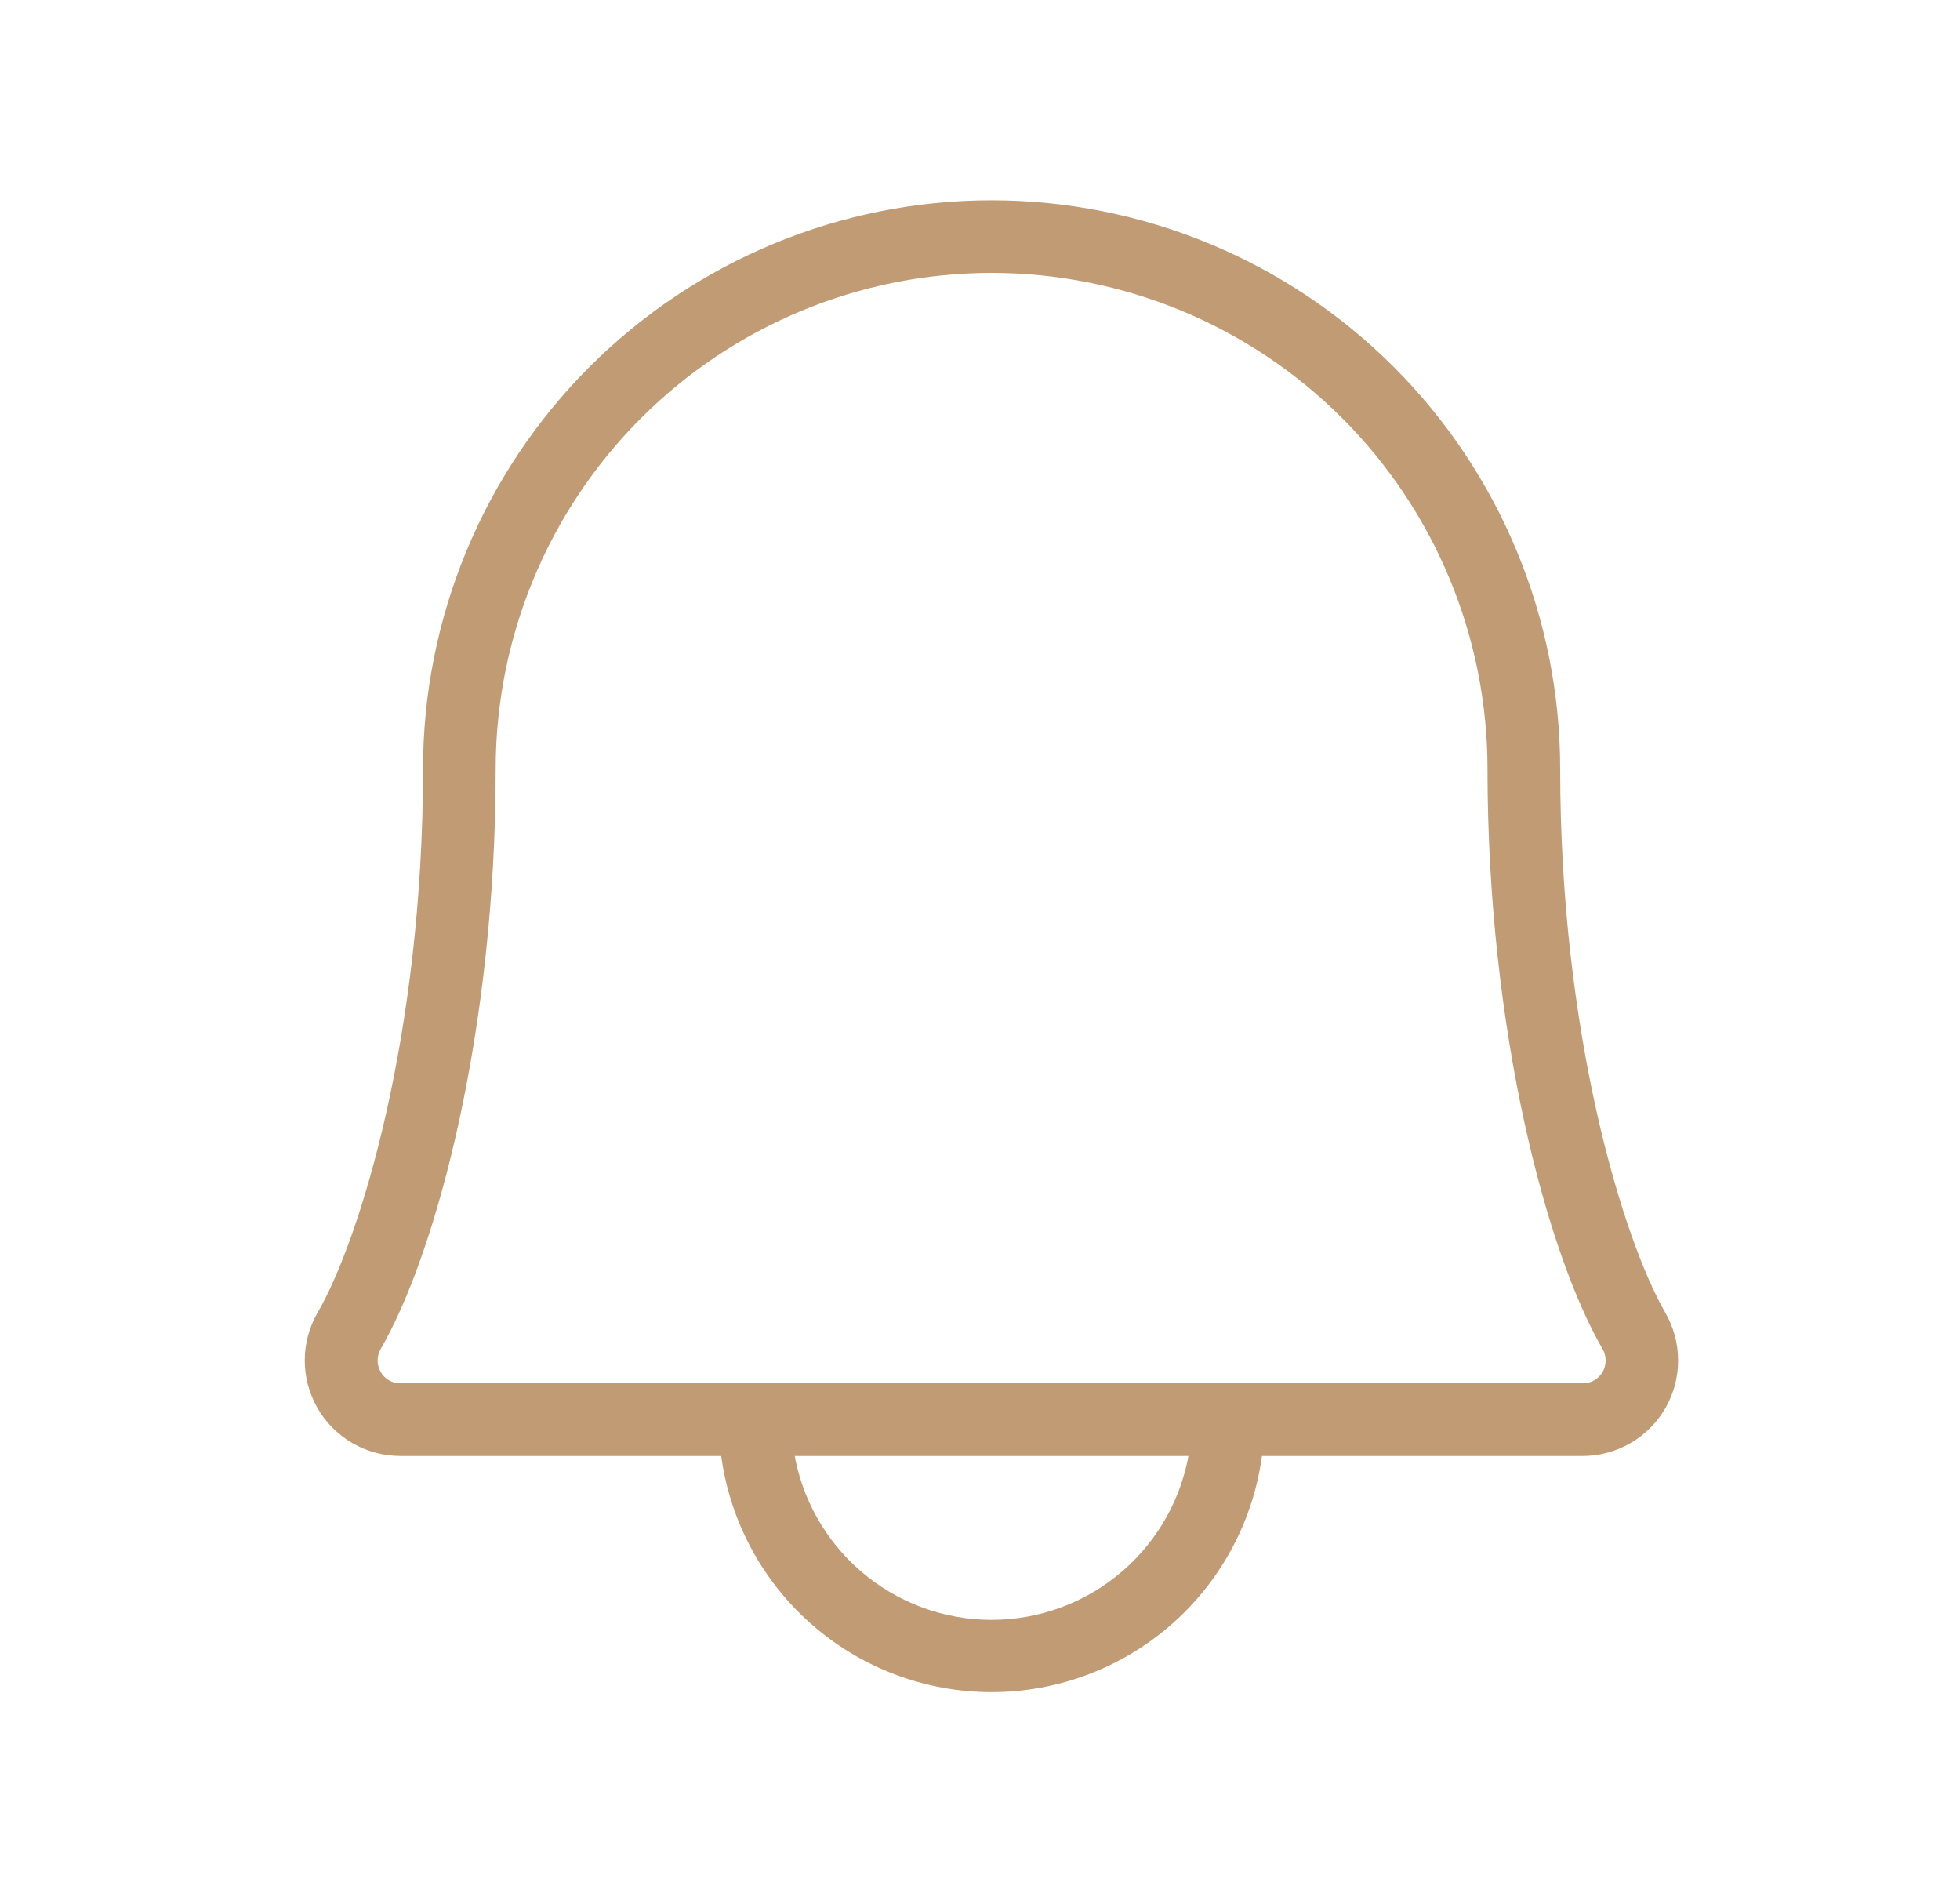
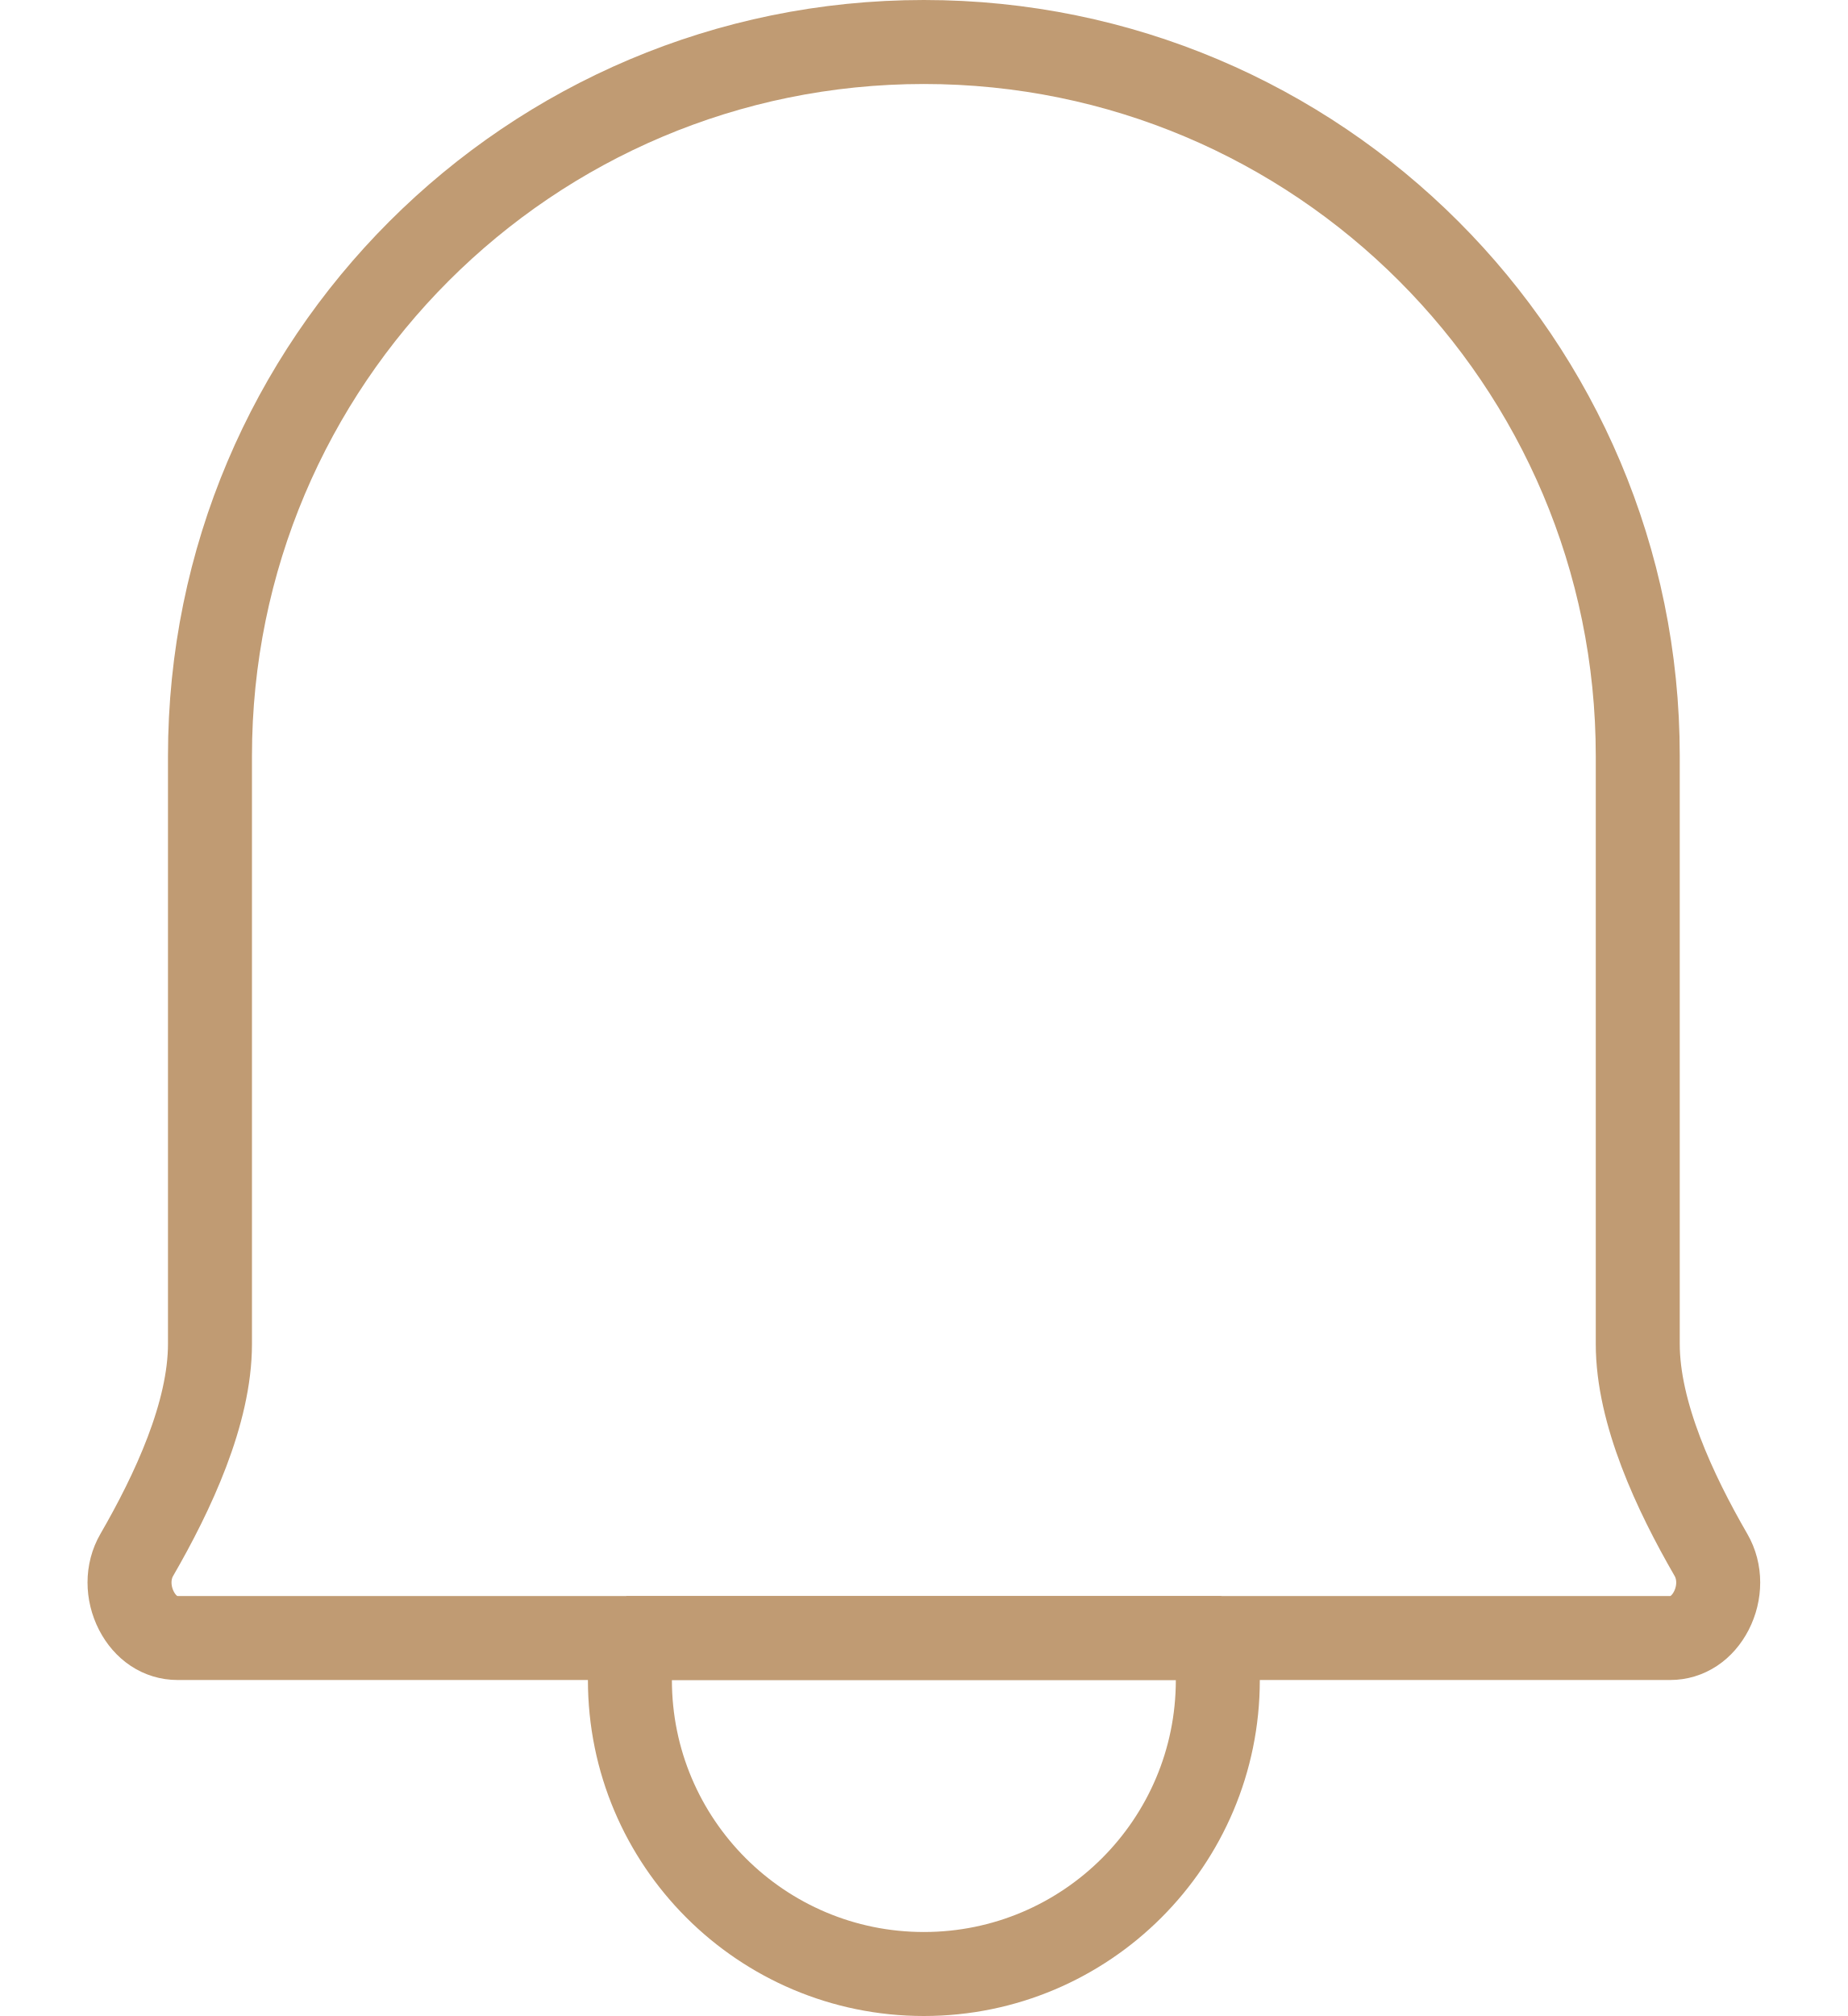
- <svg xmlns="http://www.w3.org/2000/svg" width="29" height="28" viewBox="0 0 29 28" fill="none">
-   <path d="M5.921 21.488H10.715C10.834 22.444 11.296 23.325 12.016 23.968C12.746 24.62 13.692 24.981 14.671 24.981C15.651 24.981 16.596 24.62 17.327 23.968C18.047 23.325 18.509 22.444 18.628 21.488L23.422 21.488L23.422 21.488C23.66 21.487 23.895 21.423 24.101 21.303C24.308 21.183 24.479 21.011 24.598 20.804C24.717 20.597 24.78 20.363 24.779 20.124C24.779 19.885 24.716 19.651 24.597 19.444C23.971 18.36 23.034 15.321 23.034 11.375C23.034 9.157 22.153 7.03 20.585 5.462C19.016 3.894 16.889 3.013 14.671 3.013C12.454 3.013 10.327 3.894 8.758 5.462C7.19 7.03 6.309 9.157 6.309 11.375C6.309 15.321 5.37 18.36 4.745 19.438C4.624 19.645 4.56 19.88 4.559 20.12C4.559 20.36 4.621 20.595 4.74 20.803C4.859 21.011 5.032 21.184 5.239 21.304C5.446 21.424 5.682 21.487 5.921 21.488ZM23.756 20.319L23.755 20.319C23.722 20.378 23.674 20.427 23.616 20.461C23.557 20.495 23.491 20.513 23.423 20.512H23.423L5.922 20.512L5.921 20.512C5.854 20.513 5.787 20.495 5.729 20.461L5.703 20.505L5.729 20.461C5.67 20.427 5.622 20.378 5.589 20.319L5.589 20.319C5.555 20.26 5.537 20.193 5.537 20.125C5.537 20.057 5.555 19.99 5.589 19.931C6.408 18.518 7.284 15.243 7.284 11.375C7.284 9.416 8.062 7.537 9.448 6.151C10.833 4.766 12.712 3.987 14.671 3.987C16.631 3.987 18.51 4.766 19.895 6.151C21.281 7.537 22.059 9.416 22.059 11.375C22.059 15.242 22.935 18.518 23.755 19.931L23.755 19.931C23.789 19.99 23.807 20.057 23.807 20.125C23.807 20.193 23.789 20.26 23.756 20.319ZM14.671 24.012C13.947 24.012 13.247 23.751 12.7 23.277C12.167 22.816 11.813 22.182 11.699 21.488H17.644C17.53 22.182 17.176 22.816 16.643 23.277C16.096 23.751 15.396 24.012 14.671 24.012Z" fill="#C09B73" stroke="#C09B73" stroke-width="0.1" stroke-linejoin="round" />
+ <svg xmlns="http://www.w3.org/2000/svg" width="22" height="24" viewBox="0 0 22 24" fill="none">
+   <path d="M14.5 20C14.5 21.933 12.933 23.5 11 23.5C9.067 23.5 7.5 21.933 7.5 20C7.5 19.777 7.577 19.632 7.646 19.542C7.658 19.526 7.67 19.512 7.681 19.5H14.319C14.33 19.512 14.342 19.526 14.354 19.542C14.423 19.632 14.5 19.777 14.5 20Z" stroke="#C09B73" />
+   <path d="M2.5 9C2.5 4.305 6.306 0.5 11 0.5C15.694 0.5 19.5 4.305 19.5 9V9.014V9.028V9.042V9.056V9.07V9.084V9.098V9.112V9.126V9.14V9.154V9.168V9.182V9.196V9.21V9.224V9.238V9.252V9.266V9.28V9.295V9.309V9.323V9.337V9.351V9.365V9.379V9.393V9.407V9.421V9.435V9.449V9.464V9.478V9.492V9.506V9.52V9.534V9.548V9.562V9.576V9.59V9.605V9.619V9.633V9.647V9.661V9.675V9.689V9.703V9.717V9.732V9.746V9.76V9.774V9.788V9.802V9.816V9.83V9.845V9.859V9.873V9.887V9.901V9.915V9.929V9.944V9.958V9.972V9.986V10V10.014V10.028V10.043V10.057V10.071V10.085V10.099V10.113V10.127V10.142V10.156V10.17V10.184V10.198V10.212V10.226V10.241V10.255V10.269V10.283V10.297V10.311V10.326V10.34V10.354V10.368V10.382V10.396V10.411V10.425V10.439V10.453V10.467V10.481V10.495V10.51V10.524V10.538V10.552V10.566V10.581V10.595V10.609V10.623V10.637V10.651V10.665V10.68V10.694V10.708V10.722V10.736V10.75V10.765V10.779V10.793V10.807V10.821V10.835V10.85V10.864V10.878V10.892V10.906V10.92V10.934V10.949V10.963V10.977V10.991V11.005V11.019V11.034V11.048V11.062V11.076V11.09V11.104V11.118V11.133V11.147V11.161V11.175V11.189V11.203V11.217V11.232V11.246V11.26V11.274V11.288V11.302V11.316V11.33V11.345V11.359V11.373V11.387V11.401V11.415V11.429V11.443V11.457V11.472V11.486V11.5V11.514V11.528V11.542V11.556V11.57V11.584V11.598V11.613V11.627V11.641V11.655V11.669V11.683V11.697V11.711V11.725V11.739V11.754V11.768V11.782V11.796V11.81V11.824V11.838V11.852V11.866V11.88V11.894V11.908V11.922V11.936V11.95V11.964V11.979V11.993V12.007V12.021V12.035V12.049V12.063V12.077V12.091V12.105V12.119V12.133V12.147V12.161V12.175V12.189V12.203V12.217V12.231V12.245V12.259V12.273V12.287V12.301V12.315V12.329V12.343V12.357V12.371V12.385V12.399V12.413V12.427V12.441V12.455V12.469V12.482V12.496V12.51V12.524V12.538V12.552V12.566V12.58V12.594V12.608V12.622V12.636V12.65V12.664V12.678V12.691V12.705V12.719V12.733V12.747V12.761V12.775V12.789V12.803V12.816V12.83V12.844V12.858V12.872V12.886V12.899V12.913V12.927V12.941V12.955V12.969V12.982V12.996V13.01V13.024V13.038V13.052V13.065V13.079V13.093V13.107V13.12V13.134V13.148V13.162V13.176V13.189V13.203V13.217V13.231V13.244V13.258V13.272V13.286V13.299V13.313V13.327V13.341V13.354V13.368V13.382V13.395V13.409V13.423V13.436V13.45V13.464V13.477V13.491V13.505V13.518V13.532V13.546V13.559V13.573V13.587V13.6V13.614V13.627V13.641V13.655V13.668V13.682V13.695V13.709V13.723V13.736V13.75V13.763V13.777V13.79V13.804V13.818V13.831V13.845V13.858V13.872V13.885V13.899V13.912V13.926V13.939V13.953V13.966V13.98V13.993V14.007V14.02V14.034V14.047V14.06V14.074V14.087V14.101V14.114V14.128V14.141V14.154V14.168V14.181V14.195V14.208V14.221V14.235V14.248V14.261V14.275V14.288V14.301V14.315V14.328V14.341V14.355V14.368V14.381V14.395V14.408V14.421V14.434V14.448V14.461V14.474V14.488V14.501V14.514V14.527V14.54V14.554V14.567V14.58V14.593V14.607V14.62V14.633V14.646V14.659V14.672V14.686V14.699V14.712V14.725V14.738V14.751V14.764V14.777V14.79V14.804V14.817V14.83V14.843V14.856V14.869V14.882V14.895V14.908V14.921V14.934V14.947V14.96V14.973V14.986V14.999V15.012V15.025V15.038V15.051V15.064V15.077V15.09V15.103V15.116V15.129V15.142V15.154V15.167V15.18V15.193V15.206V15.219V15.232V15.245V15.257V15.27V15.283V15.296V15.309V15.321V15.334V15.347V15.36V15.372V15.385V15.398V15.411V15.423V15.436V15.449V15.462V15.474V15.487V15.5V15.512V15.525V15.538V15.55V15.563V15.576V15.588V15.601V15.613V15.626V15.639V15.651V15.664V15.676V15.689V15.701V15.714V15.726V15.739V15.752V15.764V15.777V15.789V15.802V15.814V15.826V15.839V15.851V15.864V15.876V15.889V15.901V15.913V15.926V15.938V15.951V15.963V15.975V15.988V16C19.5 16.823 19.942 17.768 20.371 18.51C20.488 18.711 20.484 18.964 20.376 19.175C20.269 19.382 20.09 19.5 19.886 19.5H2.114C1.91 19.5 1.731 19.382 1.624 19.175C1.516 18.964 1.512 18.711 1.629 18.51C2.058 17.768 2.5 16.823 2.5 16V15.988V15.975V15.963V15.951V15.938V15.926V15.913V15.901V15.889V15.876V15.864V15.851V15.839V15.826V15.814V15.802V15.789V15.777V15.764V15.752V15.739V15.726V15.714V15.701V15.689V15.676V15.664V15.651V15.639V15.626V15.613V15.601V15.588V15.576V15.563V15.55V15.538V15.525V15.512V15.5V15.487V15.474V15.462V15.449V15.436V15.423V15.411V15.398V15.385V15.372V15.36V15.347V15.334V15.321V15.309V15.296V15.283V15.27V15.257V15.245V15.232V15.219V15.206V15.193V15.18V15.167V15.154V15.142V15.129V15.116V15.103V15.09V15.077V15.064V15.051V15.038V15.025V15.012V14.999V14.986V14.973V14.96V14.947V14.934V14.921V14.908V14.895V14.882V14.869V14.856V14.843V14.83V14.817V14.804V14.79V14.777V14.764V14.751V14.738V14.725V14.712V14.699V14.686V14.672V14.659V14.646V14.633V14.62V14.607V14.593V14.58V14.567V14.554V14.54V14.527V14.514V14.501V14.488V14.474V14.461V14.448V14.434V14.421V14.408V14.395V14.381V14.368V14.355V14.341V14.328V14.315V14.301V14.288V14.275V14.261V14.248V14.235V14.221V14.208V14.195V14.181V14.168V14.154V14.141V14.128V14.114V14.101V14.087V14.074V14.06V14.047V14.034V14.02V14.007V13.993V13.98V13.966V13.953V13.939V13.926V13.912V13.899V13.885V13.872V13.858V13.845V13.831V13.818V13.804V13.79V13.777V13.763V13.75V13.736V13.723V13.709V13.695V13.682V13.668V13.655V13.641V13.627V13.614V13.6V13.587V13.573V13.559V13.546V13.532V13.518V13.505V13.491V13.477V13.464V13.45V13.436V13.423V13.409V13.395V13.382V13.368V13.354V13.341V13.327V13.313V13.299V13.286V13.272V13.258V13.244V13.231V13.217V13.203V13.189V13.176V13.162V13.148V13.134V13.12V13.107V13.093V13.079V13.065V13.052V13.038V13.024V13.01V12.996V12.982V12.969V12.955V12.941V12.927V12.913V12.899V12.886V12.872V12.858V12.844V12.83V12.816V12.803V12.789V12.775V12.761V12.747V12.733V12.719V12.705V12.691V12.678V12.664V12.65V12.636V12.622V12.608V12.594V12.58V12.566V12.552V12.538V12.524V12.51V12.496V12.482V12.469V12.455V12.441V12.427V12.413V12.399V12.385V12.371V12.357V12.343V12.329V12.315V12.301V12.287V12.273V12.259V12.245V12.231V12.217V12.203V12.189V12.175V12.161V12.147V12.133V12.119V12.105V12.091V12.077V12.063V12.049V12.035V12.021V12.007V11.993V11.979V11.964V11.95V11.936V11.922V11.908V11.894V11.88V11.866V11.852V11.838V11.824V11.81V11.796V11.782V11.768V11.754V11.739V11.725V11.711V11.697V11.683V11.669V11.655V11.641V11.627V11.613V11.598V11.584V11.57V11.556V11.542V11.528V11.514V11.5V11.486V11.472V11.457V11.443V11.429V11.415V11.401V11.387V11.373V11.359V11.345V11.33V11.316V11.302V11.288V11.274V11.26V11.246V11.232V11.217V11.203V11.189V11.175V11.161V11.147V11.133V11.118V11.104V11.09V11.076V11.062V11.048V11.034V11.019V11.005V10.991V10.977V10.963V10.949V10.934V10.92V10.906V10.892V10.878V10.864V10.85V10.835V10.821V10.807V10.793V10.779V10.765V10.75V10.736V10.722V10.708V10.694V10.68V10.665V10.651V10.637V10.623V10.609V10.595V10.581V10.566V10.552V10.538V10.524V10.51V10.495V10.481V10.467V10.453V10.439V10.425V10.411V10.396V10.382V10.368V10.354V10.34V10.326V10.311V10.297V10.283V10.269V10.255V10.241V10.226V10.212V10.198V10.184V10.17V10.156V10.142V10.127V10.113V10.099V10.085V10.071V10.057V10.043V10.028V10.014V10V9.986V9.972V9.958V9.944V9.929V9.915V9.901V9.887V9.873V9.859V9.845V9.83V9.816V9.802V9.788V9.774V9.76V9.746V9.732V9.717V9.703V9.689V9.675V9.661V9.647V9.633V9.619V9.605V9.59V9.576V9.562V9.548V9.534V9.52V9.506V9.492V9.478V9.464V9.449V9.435V9.421V9.407V9.393V9.379V9.365V9.351V9.337V9.323V9.309V9.295V9.28V9.266V9.252V9.238V9.224V9.21V9.196V9.182V9.168V9.154V9.14V9.126V9.112V9.098V9.084V9.07V9.056V9.042V9.028V9.014V9Z" stroke="#C09B73" />
</svg>
